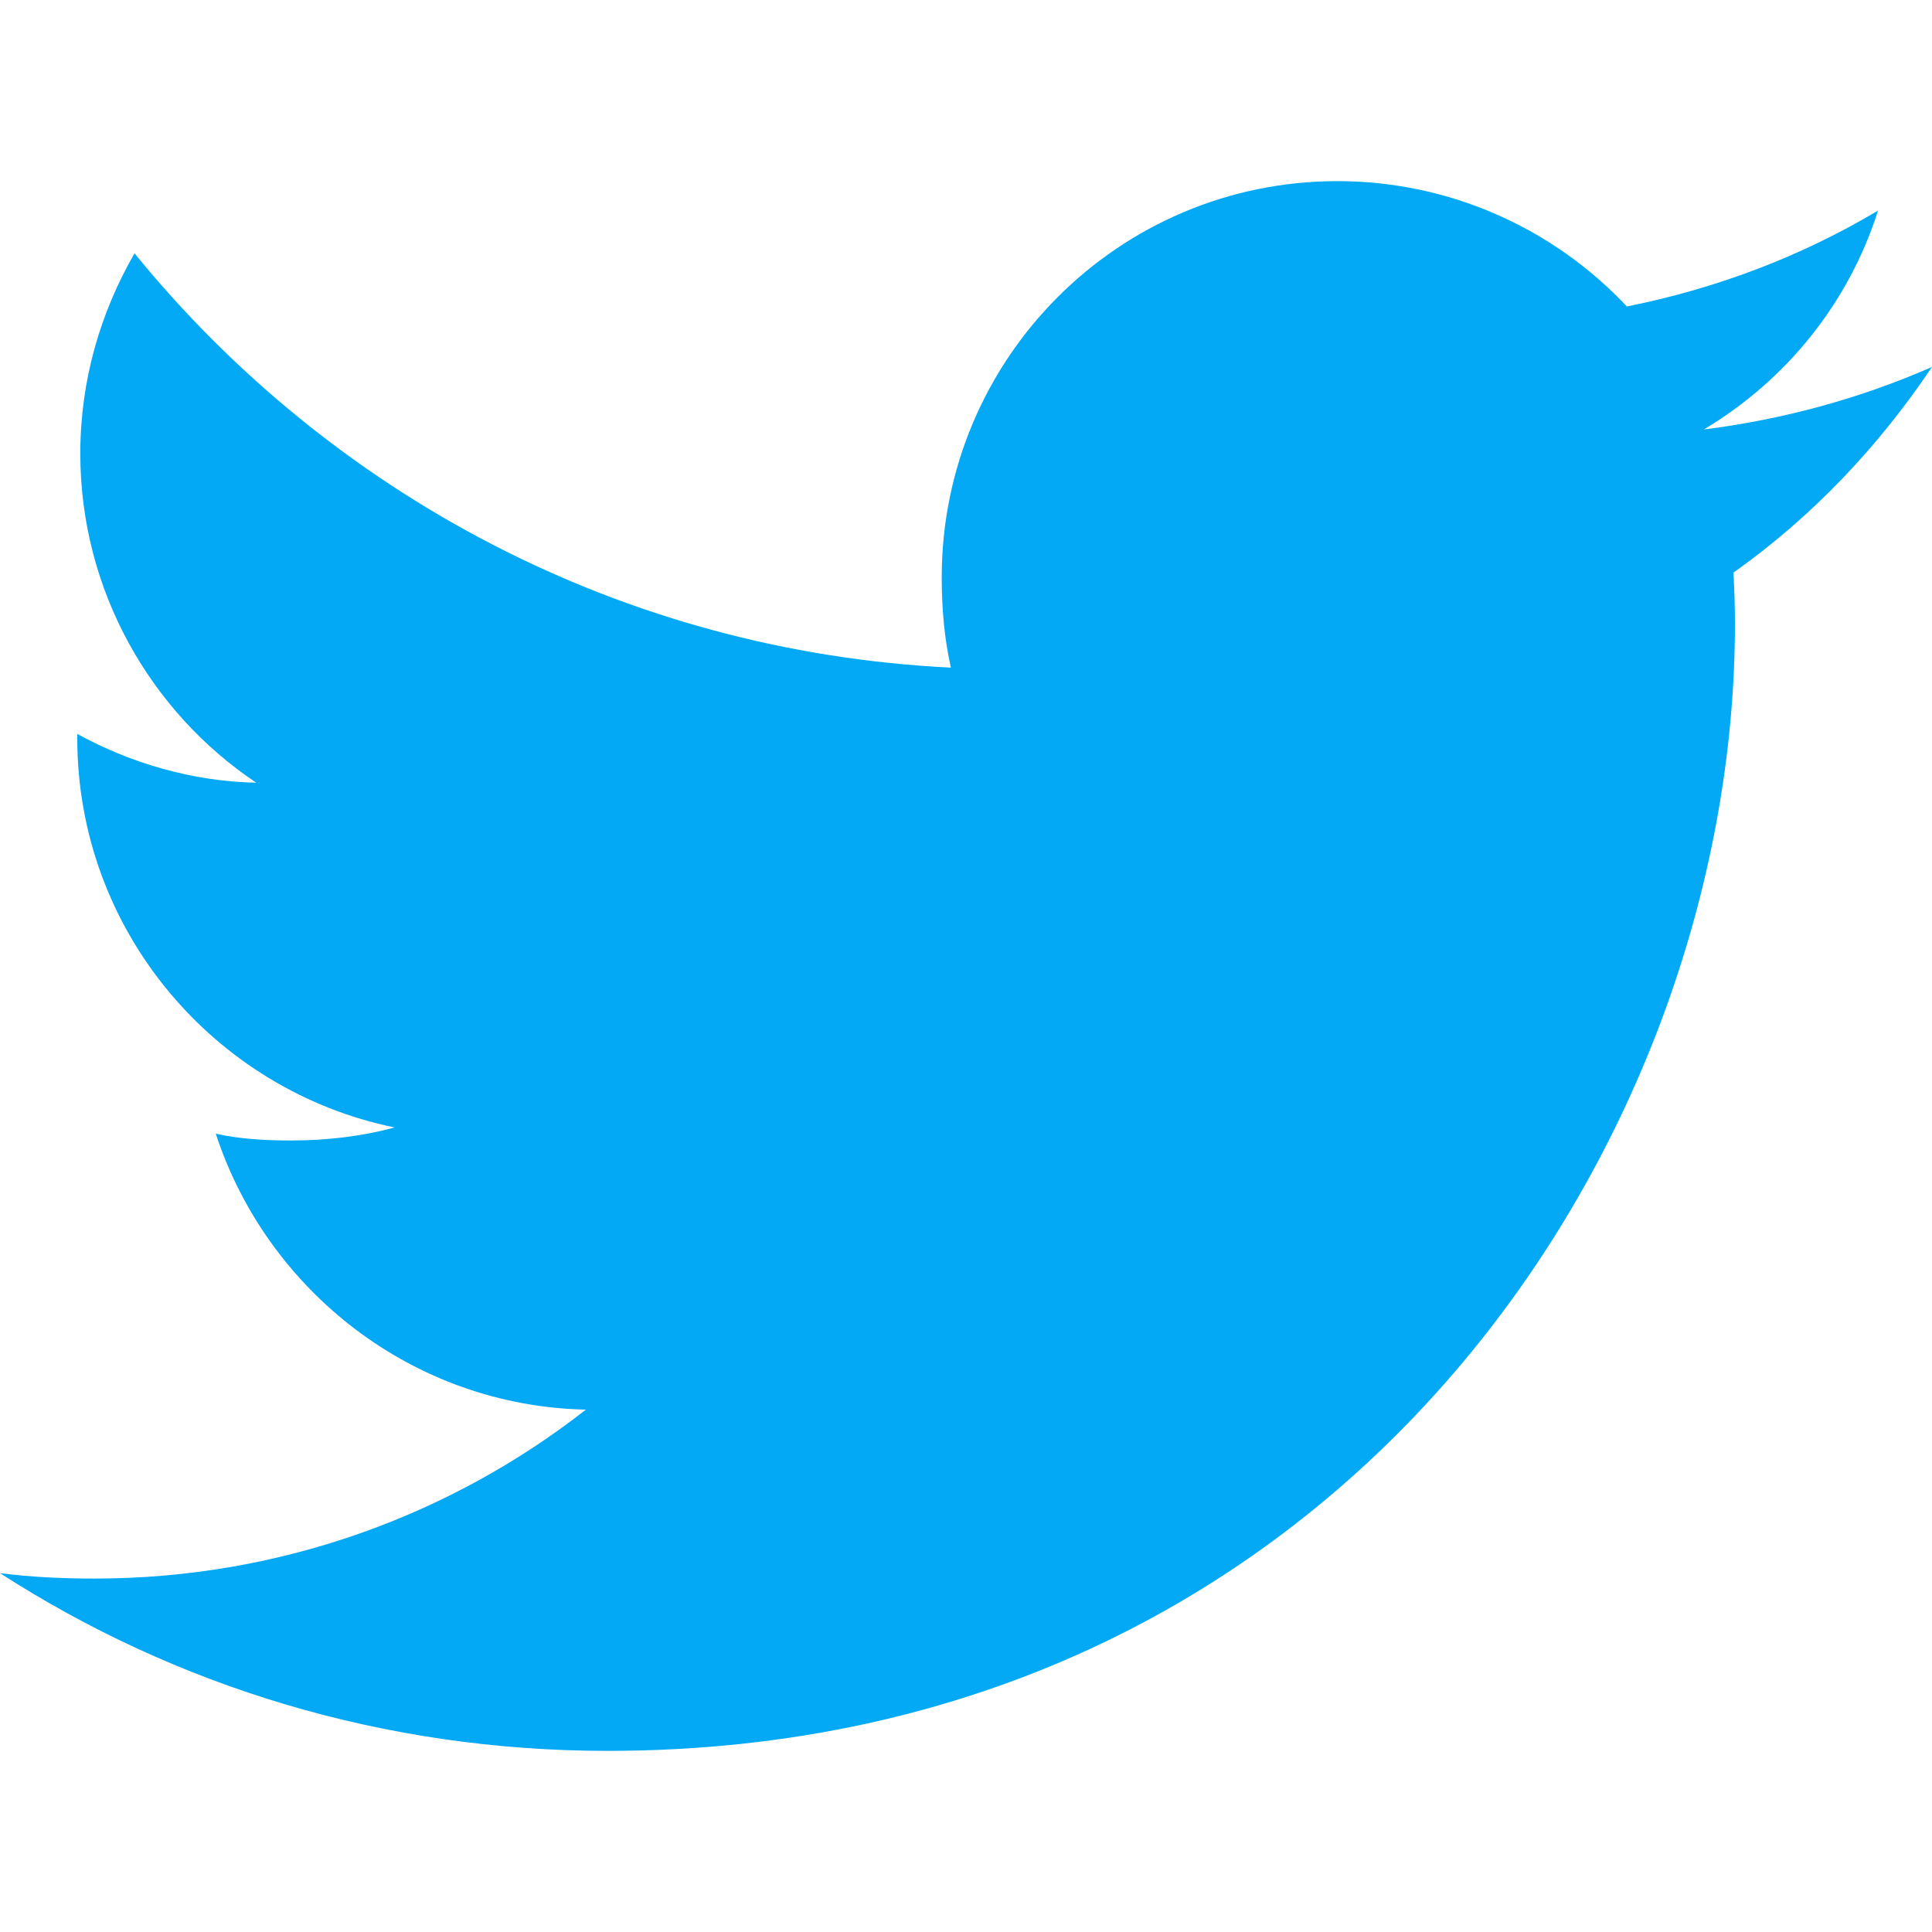
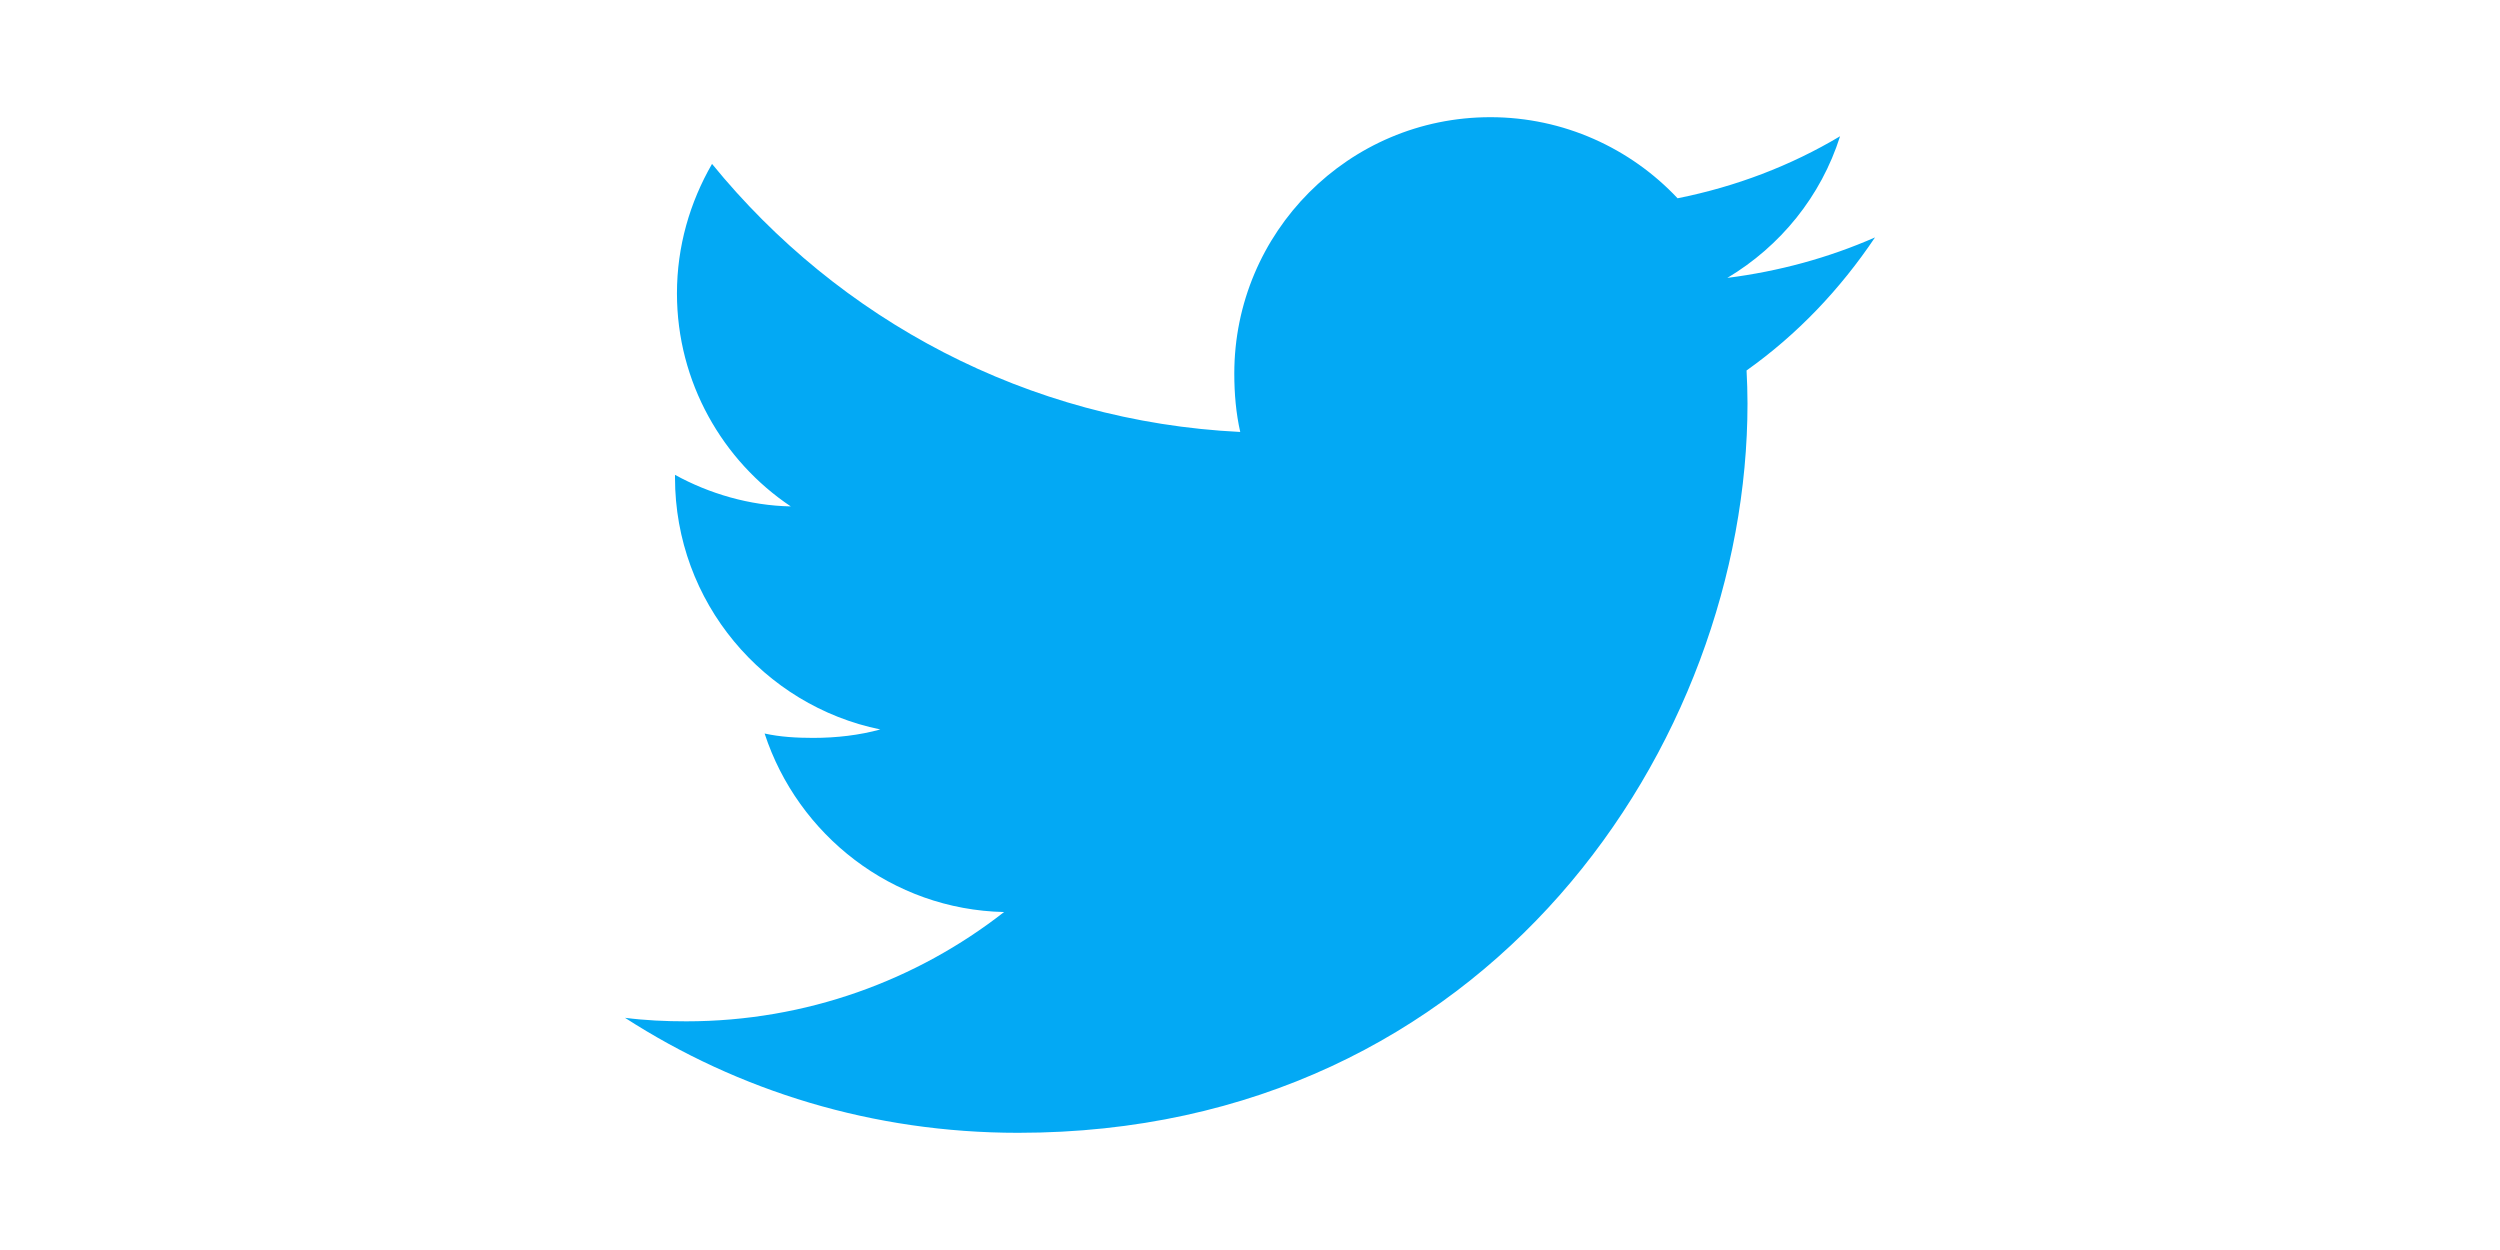
- <svg xmlns="http://www.w3.org/2000/svg" version="1.1" id="Capa_1" x="0px" y="0px" viewBox="0 0 512 512" style="enable-background:new 0 0 512 512;" xml:space="preserve">
+ <svg xmlns="http://www.w3.org/2000/svg" version="1.1" id="Capa_1" x="0px" y="0px" width="60" height="30" viewBox="0 0 512 512" style="enable-background:new 0 0 512 512;" xml:space="preserve">
  <path style="fill:#03A9F4;" d="M512,97.248c-19.04,8.352-39.328,13.888-60.48,16.576c21.76-12.992,38.368-33.408,46.176-58.016  c-20.288,12.096-42.688,20.64-66.56,25.408C411.872,60.704,384.416,48,354.464,48c-58.112,0-104.896,47.168-104.896,104.992  c0,8.32,0.704,16.32,2.432,23.936c-87.264-4.256-164.48-46.08-216.352-109.792c-9.056,15.712-14.368,33.696-14.368,53.056  c0,36.352,18.72,68.576,46.624,87.232c-16.864-0.32-33.408-5.216-47.424-12.928c0,0.32,0,0.736,0,1.152  c0,51.008,36.384,93.376,84.096,103.136c-8.544,2.336-17.856,3.456-27.52,3.456c-6.72,0-13.504-0.384-19.872-1.792  c13.6,41.568,52.192,72.128,98.08,73.12c-35.712,27.936-81.056,44.768-130.144,44.768c-8.608,0-16.864-0.384-25.12-1.44  C46.496,446.88,101.6,464,161.024,464c193.152,0,298.752-160,298.752-298.688c0-4.64-0.16-9.12-0.384-13.568  C480.224,136.96,497.728,118.496,512,97.248z" />
  <g>
</g>
  <g>
</g>
  <g>
</g>
  <g>
</g>
  <g>
</g>
  <g>
</g>
  <g>
</g>
  <g>
</g>
  <g>
</g>
  <g>
</g>
  <g>
</g>
  <g>
</g>
  <g>
</g>
  <g>
</g>
  <g>
</g>
</svg>
